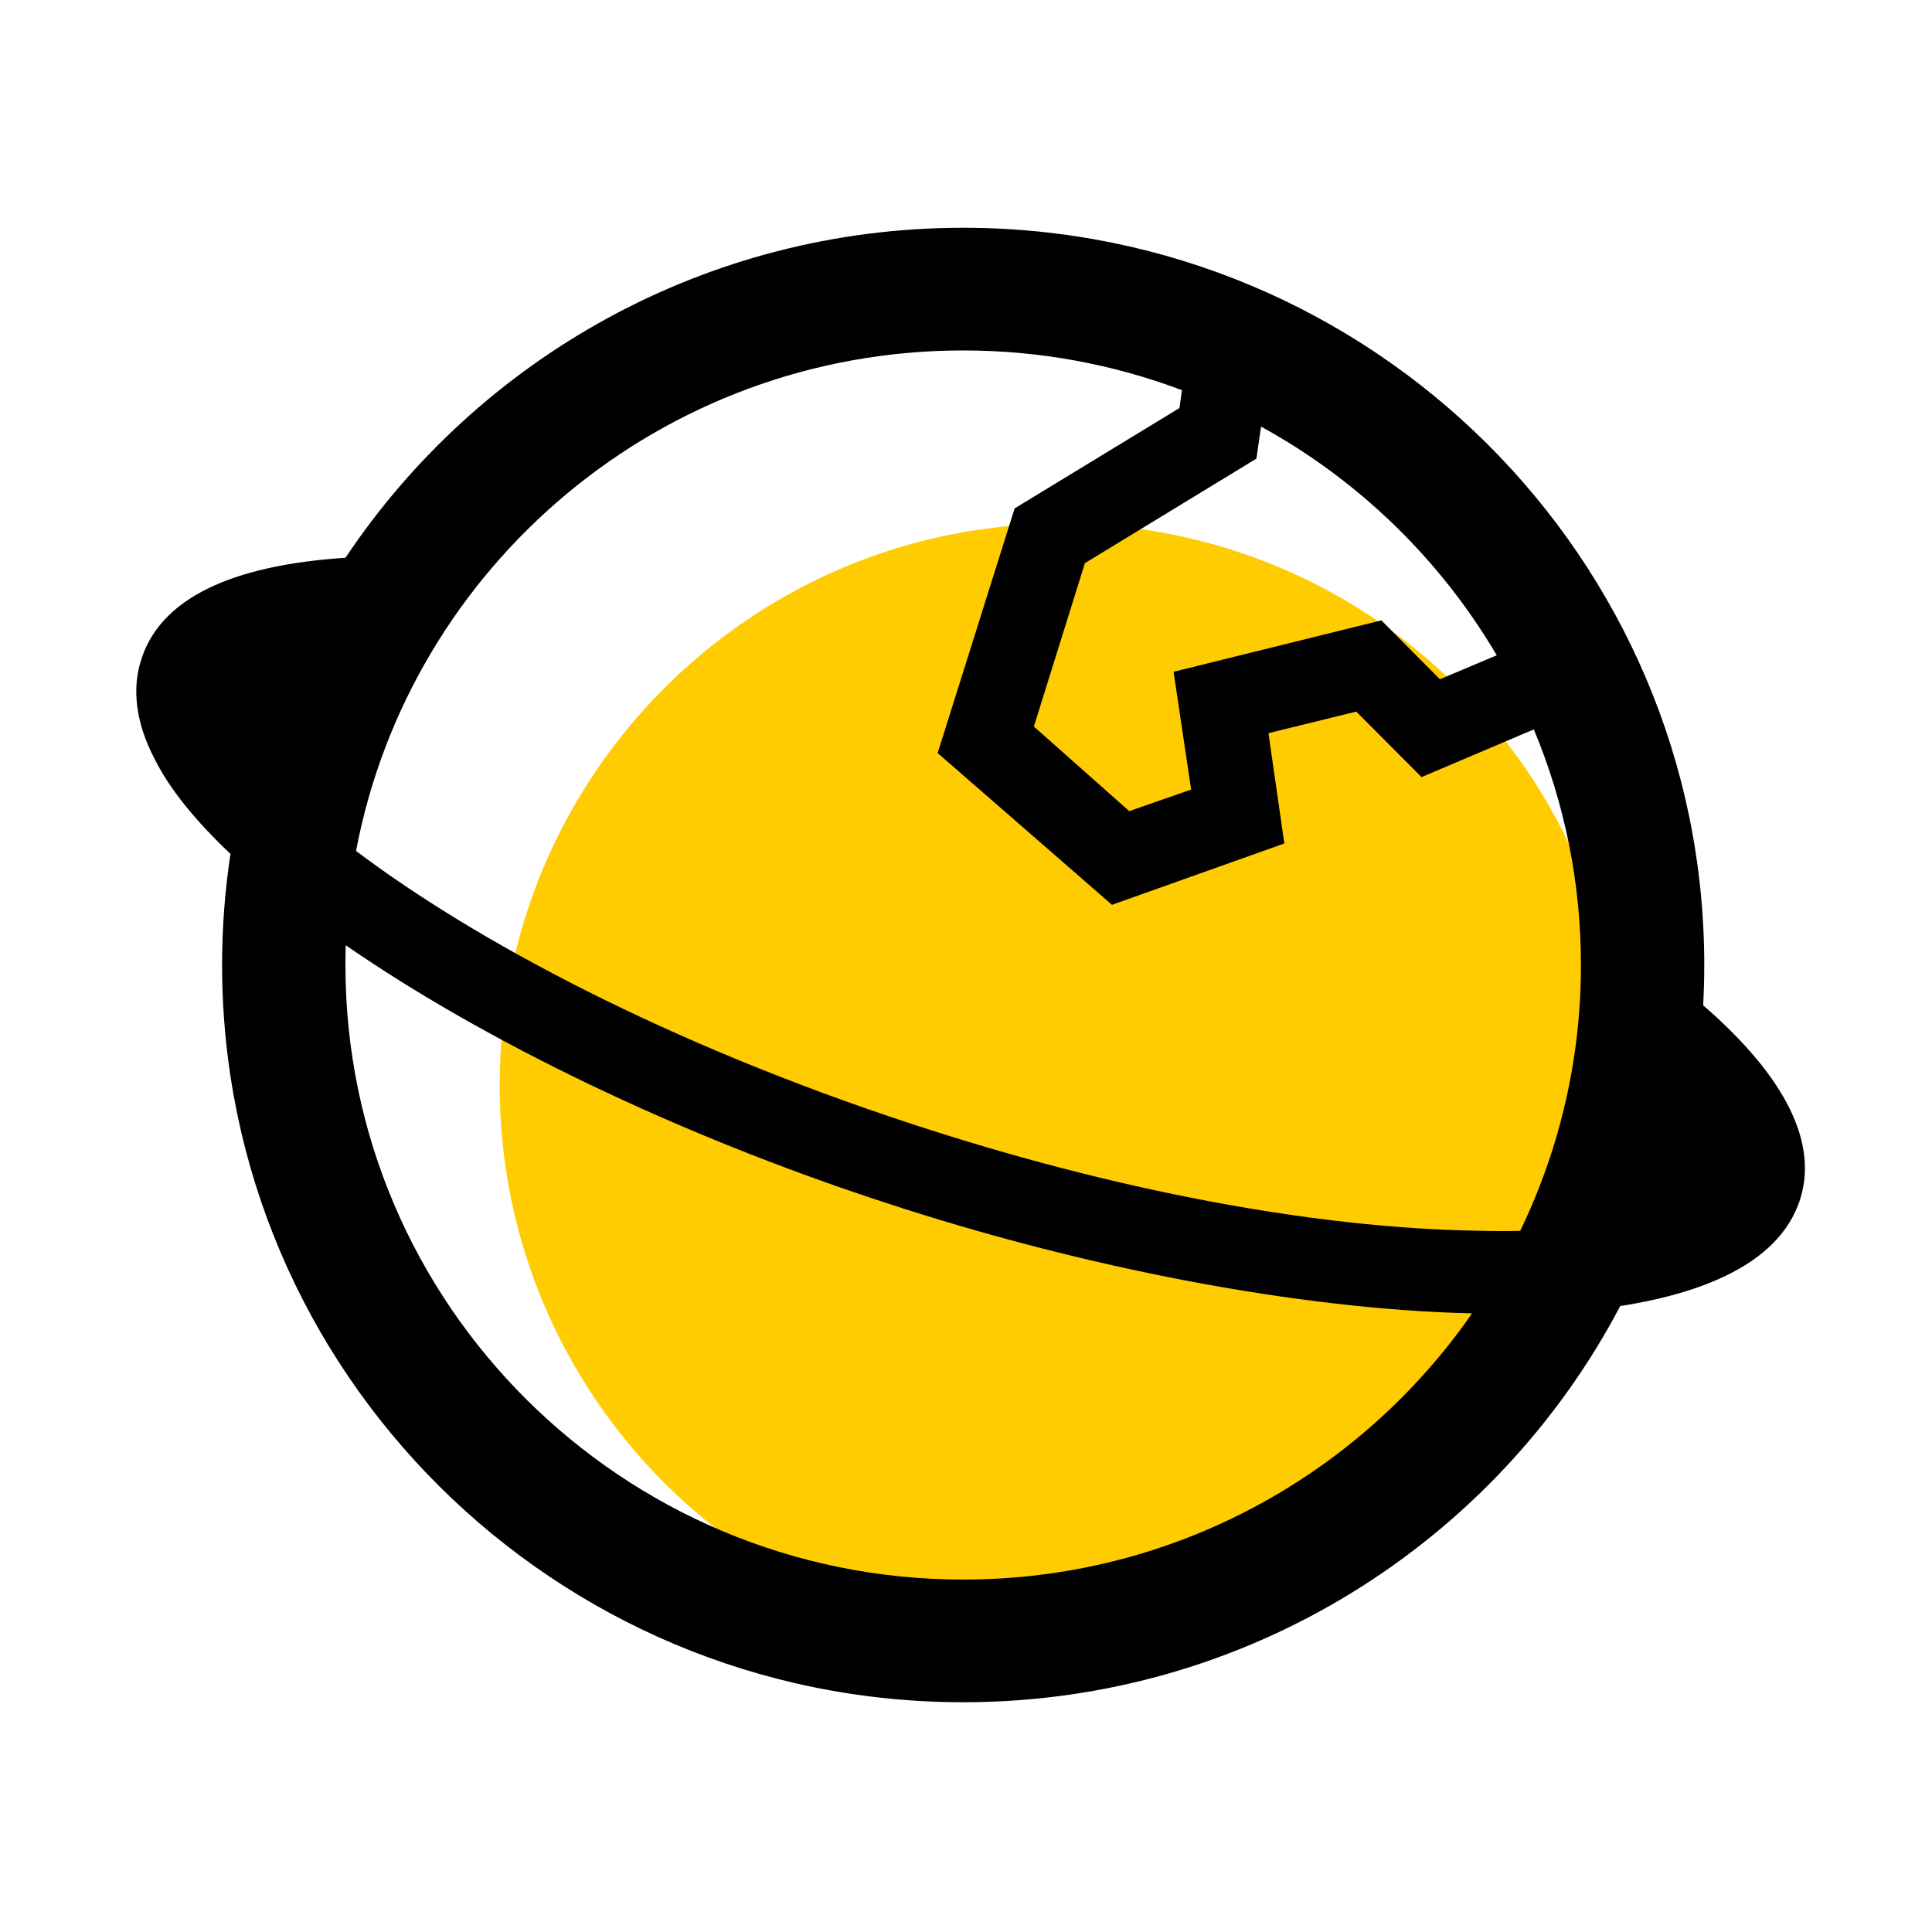
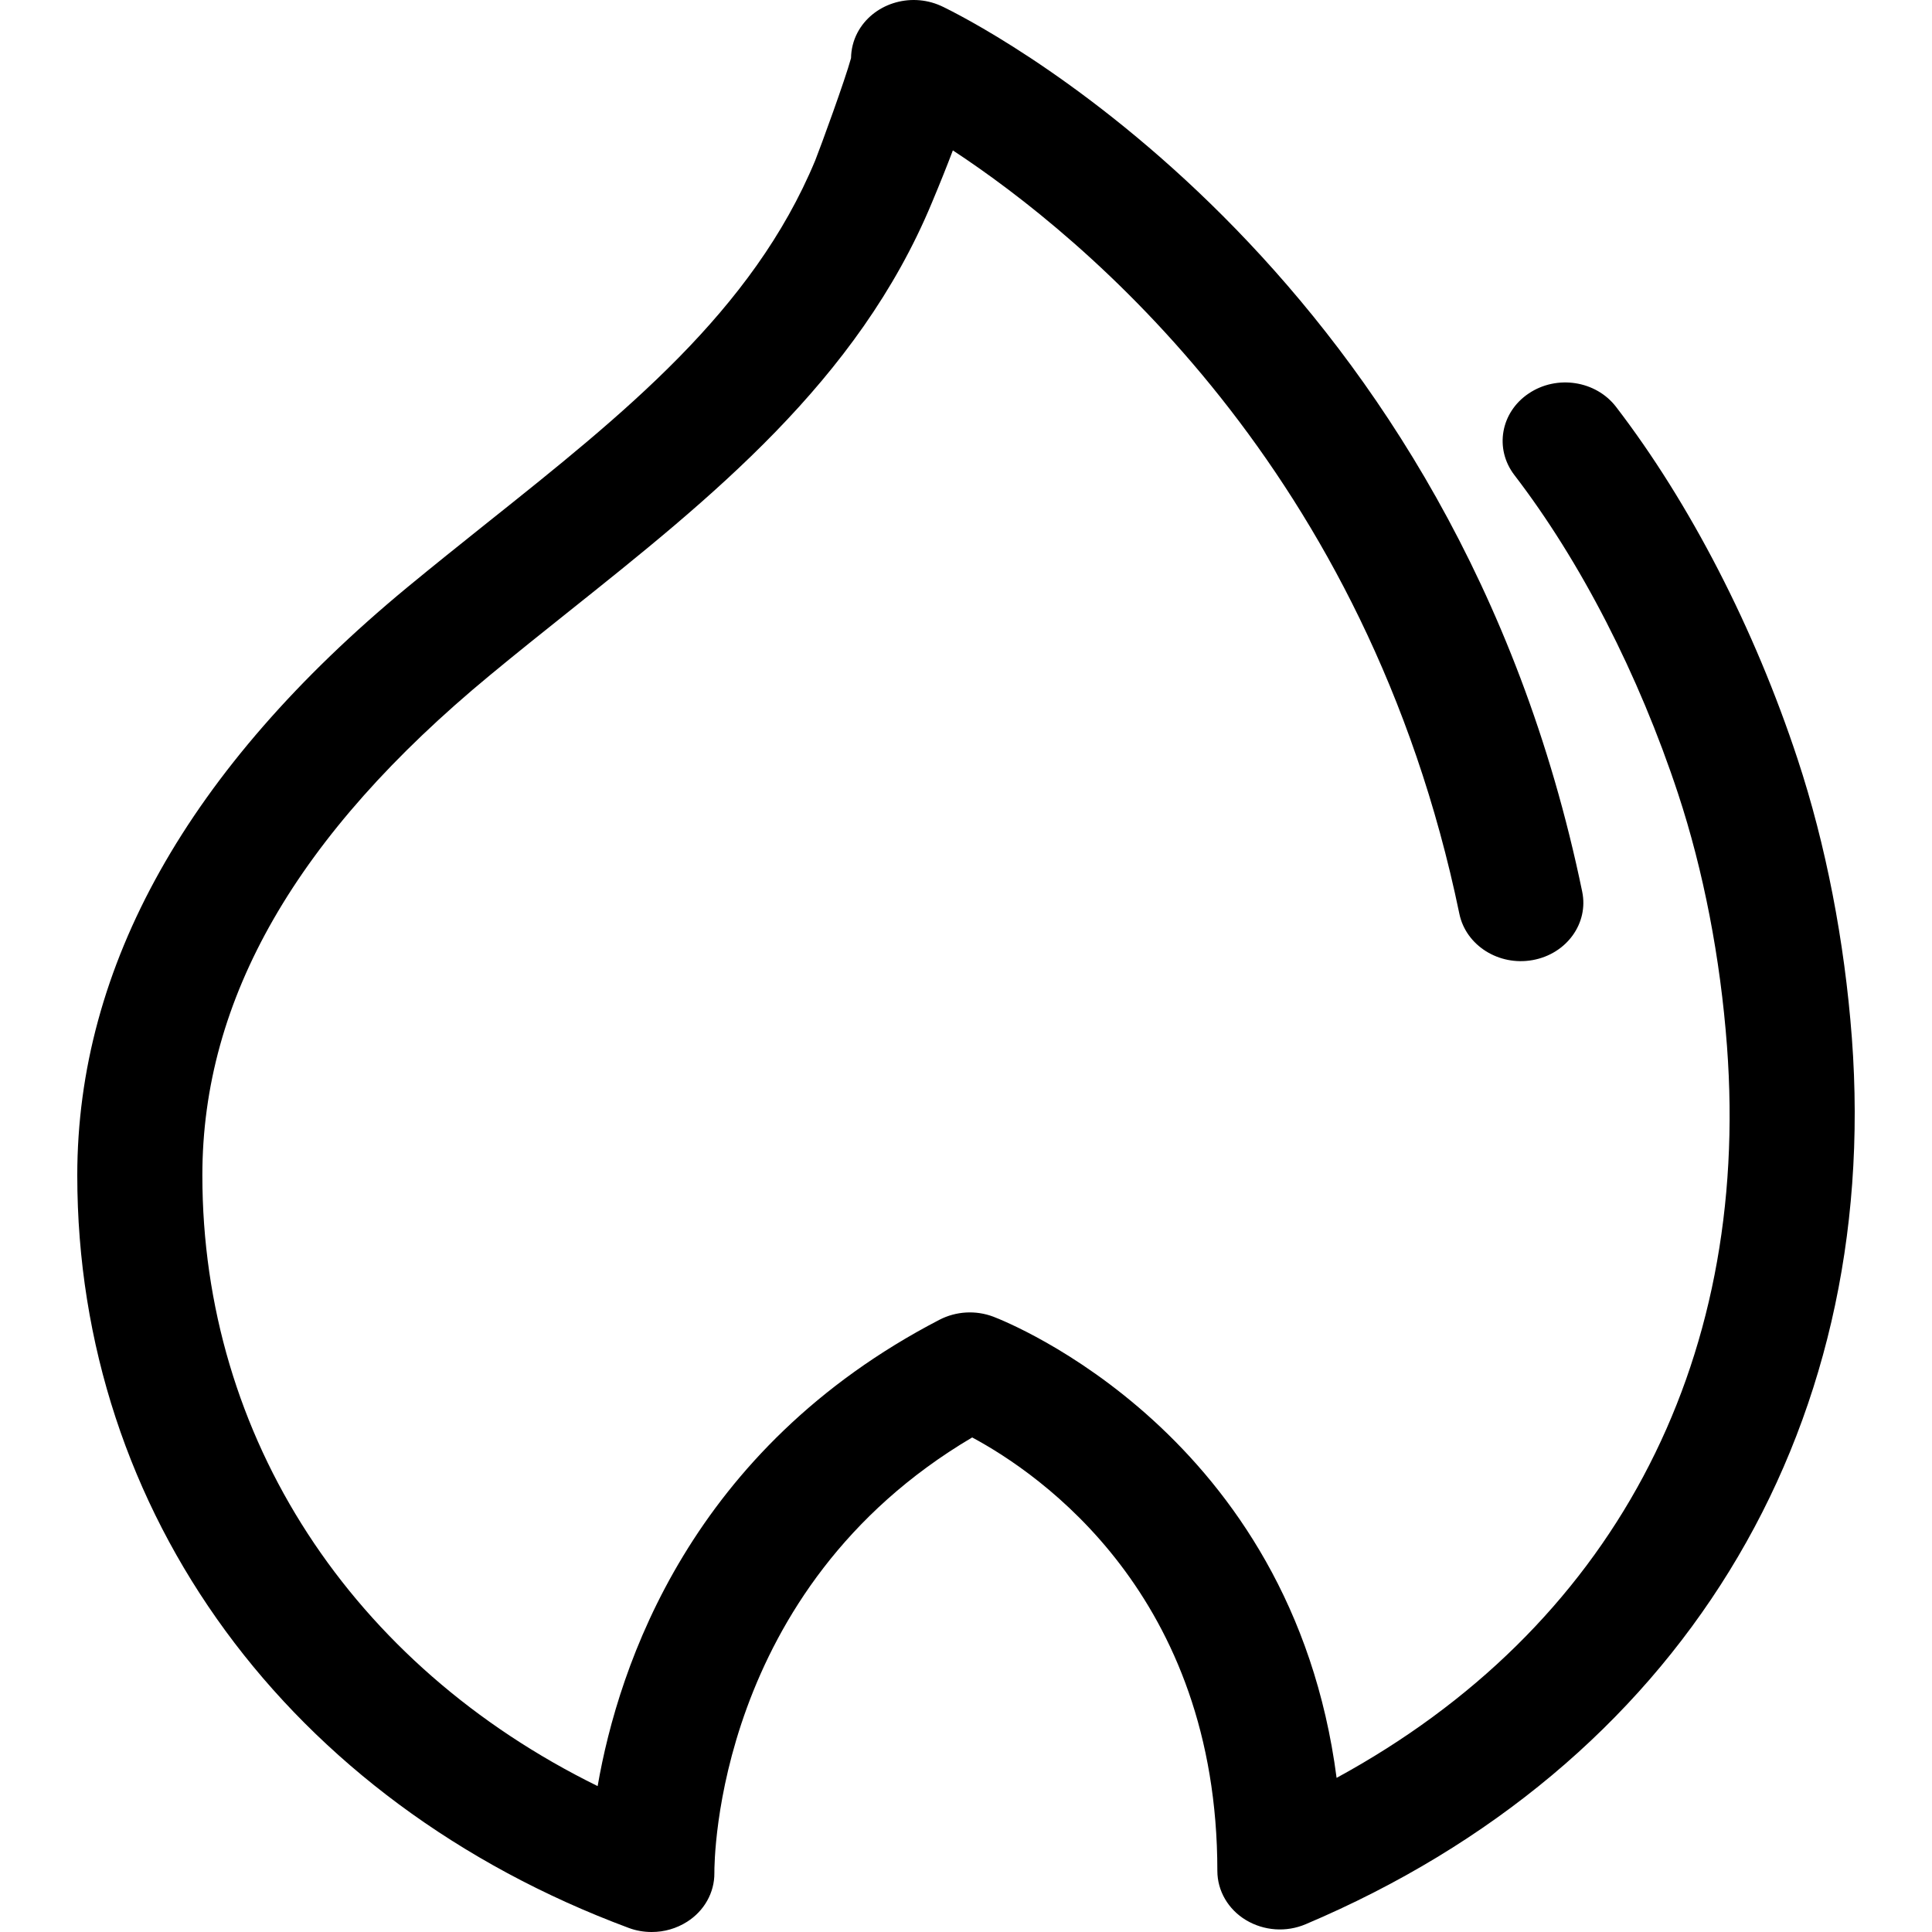
- <svg xmlns="http://www.w3.org/2000/svg" t="1647909326184" class="icon" viewBox="0 0 1024 1024" version="1.1" p-id="4123" width="200" height="200">
-   <defs>
-     <style type="text/css" />
-   </defs>
-   <path d="M562.653 575.339m-297.816 0a297.816 297.816 0 1 0 595.633 0 297.816 297.816 0 1 0-595.633 0Z" fill="#FFCB01" p-id="4124" />
-   <path d="M437.708 477.382m-32.871 0a32.871 32.871 0 1 0 65.742 0 32.871 32.871 0 1 0-65.742 0Z" fill="#FFCB01" p-id="4125" />
-   <path d="M183.113 295.626c-61.202 4.001-97.804 21.941-108.068 53.407-5.318 15.82-3.104 33.84 6.652 52.74 8.001 16.273 21.988 33.34 40.46 50.819a390.819 390.819 0 0 0-4.445 58.884c0 215.659 176.001 390.747 392.795 390.747 151.242 0 282.648-85.23 348.255-209.991 49.581-7.763 84.516-25.227 94.914-55.296 10.518-30.402-6.938-65.949-50.962-104.099 0.381-7.089 0.579-14.201 0.579-21.361 0-215.675-176.009-390.755-392.787-390.755-136.605 0-257.008 69.521-327.394 174.906z m0.135 205.364c72.942 50.422 175.001 100.177 285.799 136.383 105.305 34.657 219.414 56.63 311.169 58.741-59.09 85.198-157.887 141.09-269.709 141.09-180.716 0-327.426-145.956-327.426-325.727 0-3.509 0.056-7.001 0.167-10.486z m443.201-294.198l-1.326 9.486-87.35 53.192-40.793 129.667 92.398 80.436 91.342-32.522-8.414-58.455 46.548-11.439 34.586 34.729 59.519-25.29a322.965 322.965 0 0 1 24.965 124.88 322.743 322.743 0 0 1-32.189 140.907c-6.954 0.159-14.344 0.159-22.147-0.064-86.905-1.326-193.766-21.536-300.611-56.701-128.175-42.079-230.4-96.447-294.261-144.59 28.529-150.941 161.84-265.287 321.79-265.287 40.817 0 79.904 7.462 115.942 21.052z m269.336 381.015a385.889 385.889 0 0 1-15.003 54.256c20.218-6.414 29.093-14.209 30.768-19.639h0.183c2.119-5.882-1.85-17.805-15.955-34.618zM668.394 226.106a328.617 328.617 0 0 1 124.904 121.205l-30.101 12.709-31.038-31.212-110.14 27.259 9.311 62.416-32.808 11.431-50.549-44.842 27.045-86.588 90.89-55.391 2.485-16.987z m-512.159 116.506c-25.203 4.898-37.118 12.86-39.237 19.607a28.894 28.894 0 0 0 3.985 19.337c3.62 6.731 7.914 13.066 12.828 18.94a386.469 386.469 0 0 1 22.425-57.884z" p-id="4126" />
+ <svg xmlns="http://www.w3.org/2000/svg" t="1689404208782" class="icon" viewBox="0 0 1024 1024" version="1.1" p-id="1698" width="200" height="200">
+   <path d="M981.524 550.072c-3.871-51.323-13.783-102.359-28.733-147.661-22.897-69.427-57.078-135.721-96.256-186.778-10.711-13.926-31.396-17.101-46.285-7.086-14.868 9.933-18.268 29.286-7.619 43.213 35.103 45.711 65.905 105.677 86.794 168.94 13.455 40.796 22.405 86.999 25.907 133.693 12.759 170.127-62.116 309.084-206.909 387.912-23.716-182.272-174.961-241.766-181.924-244.429a35.226 35.226 0 0 0-28.59 1.638c-131.686 68.342-170.025 182.989-181.146 247.153-130.294-64.061-209.51-184.668-209.51-323.707 0-93.635 49.91-180.408 152.535-265.175 13.64-11.284 27.546-22.385 41.452-33.485 75.366-60.109 153.354-122.225 192.655-216.801 4.28-10.199 7.987-19.456 11.141-27.791 69.427 45.65 219.689 168.878 268.452 404.603 3.482 16.835 20.951 27.791 38.83 24.556 18.002-3.236 29.778-19.476 26.276-36.291C771.215 146.78 528.977 18.125 501.452 4.424c-0.922-0.512-1.905-0.922-2.888-1.393-16.425-7.311-36.045-0.942-44.093 14.295-2.253 4.301-3.338 8.888-3.4 13.455-3.113 11.448-16.036 46.817-18.985 54.252-33.26 80.036-101.601 134.472-173.937 192.123-14.193 11.325-28.365 22.671-42.332 34.181C99.778 407.245 40.959 512.082 40.959 622.961c0 178.934 111.985 331.817 292.25 398.868 3.912 1.475 8.069 2.171 12.186 2.171a34.816 34.816 0 0 0 18.78-5.427c9.134-5.796 14.541-15.524 14.459-25.805-0.041-6.308 0.492-150.446 136.643-230.892 35.963 19.313 129.946 83.661 129.946 229.745 0 10.547 5.734 20.398 15.176 26.071a35.021 35.021 0 0 0 31.662 2.171c197.038-83.476 305.254-259.133 289.464-469.811M473.087 62.341" fill="#000000" p-id="1699" />
</svg>
